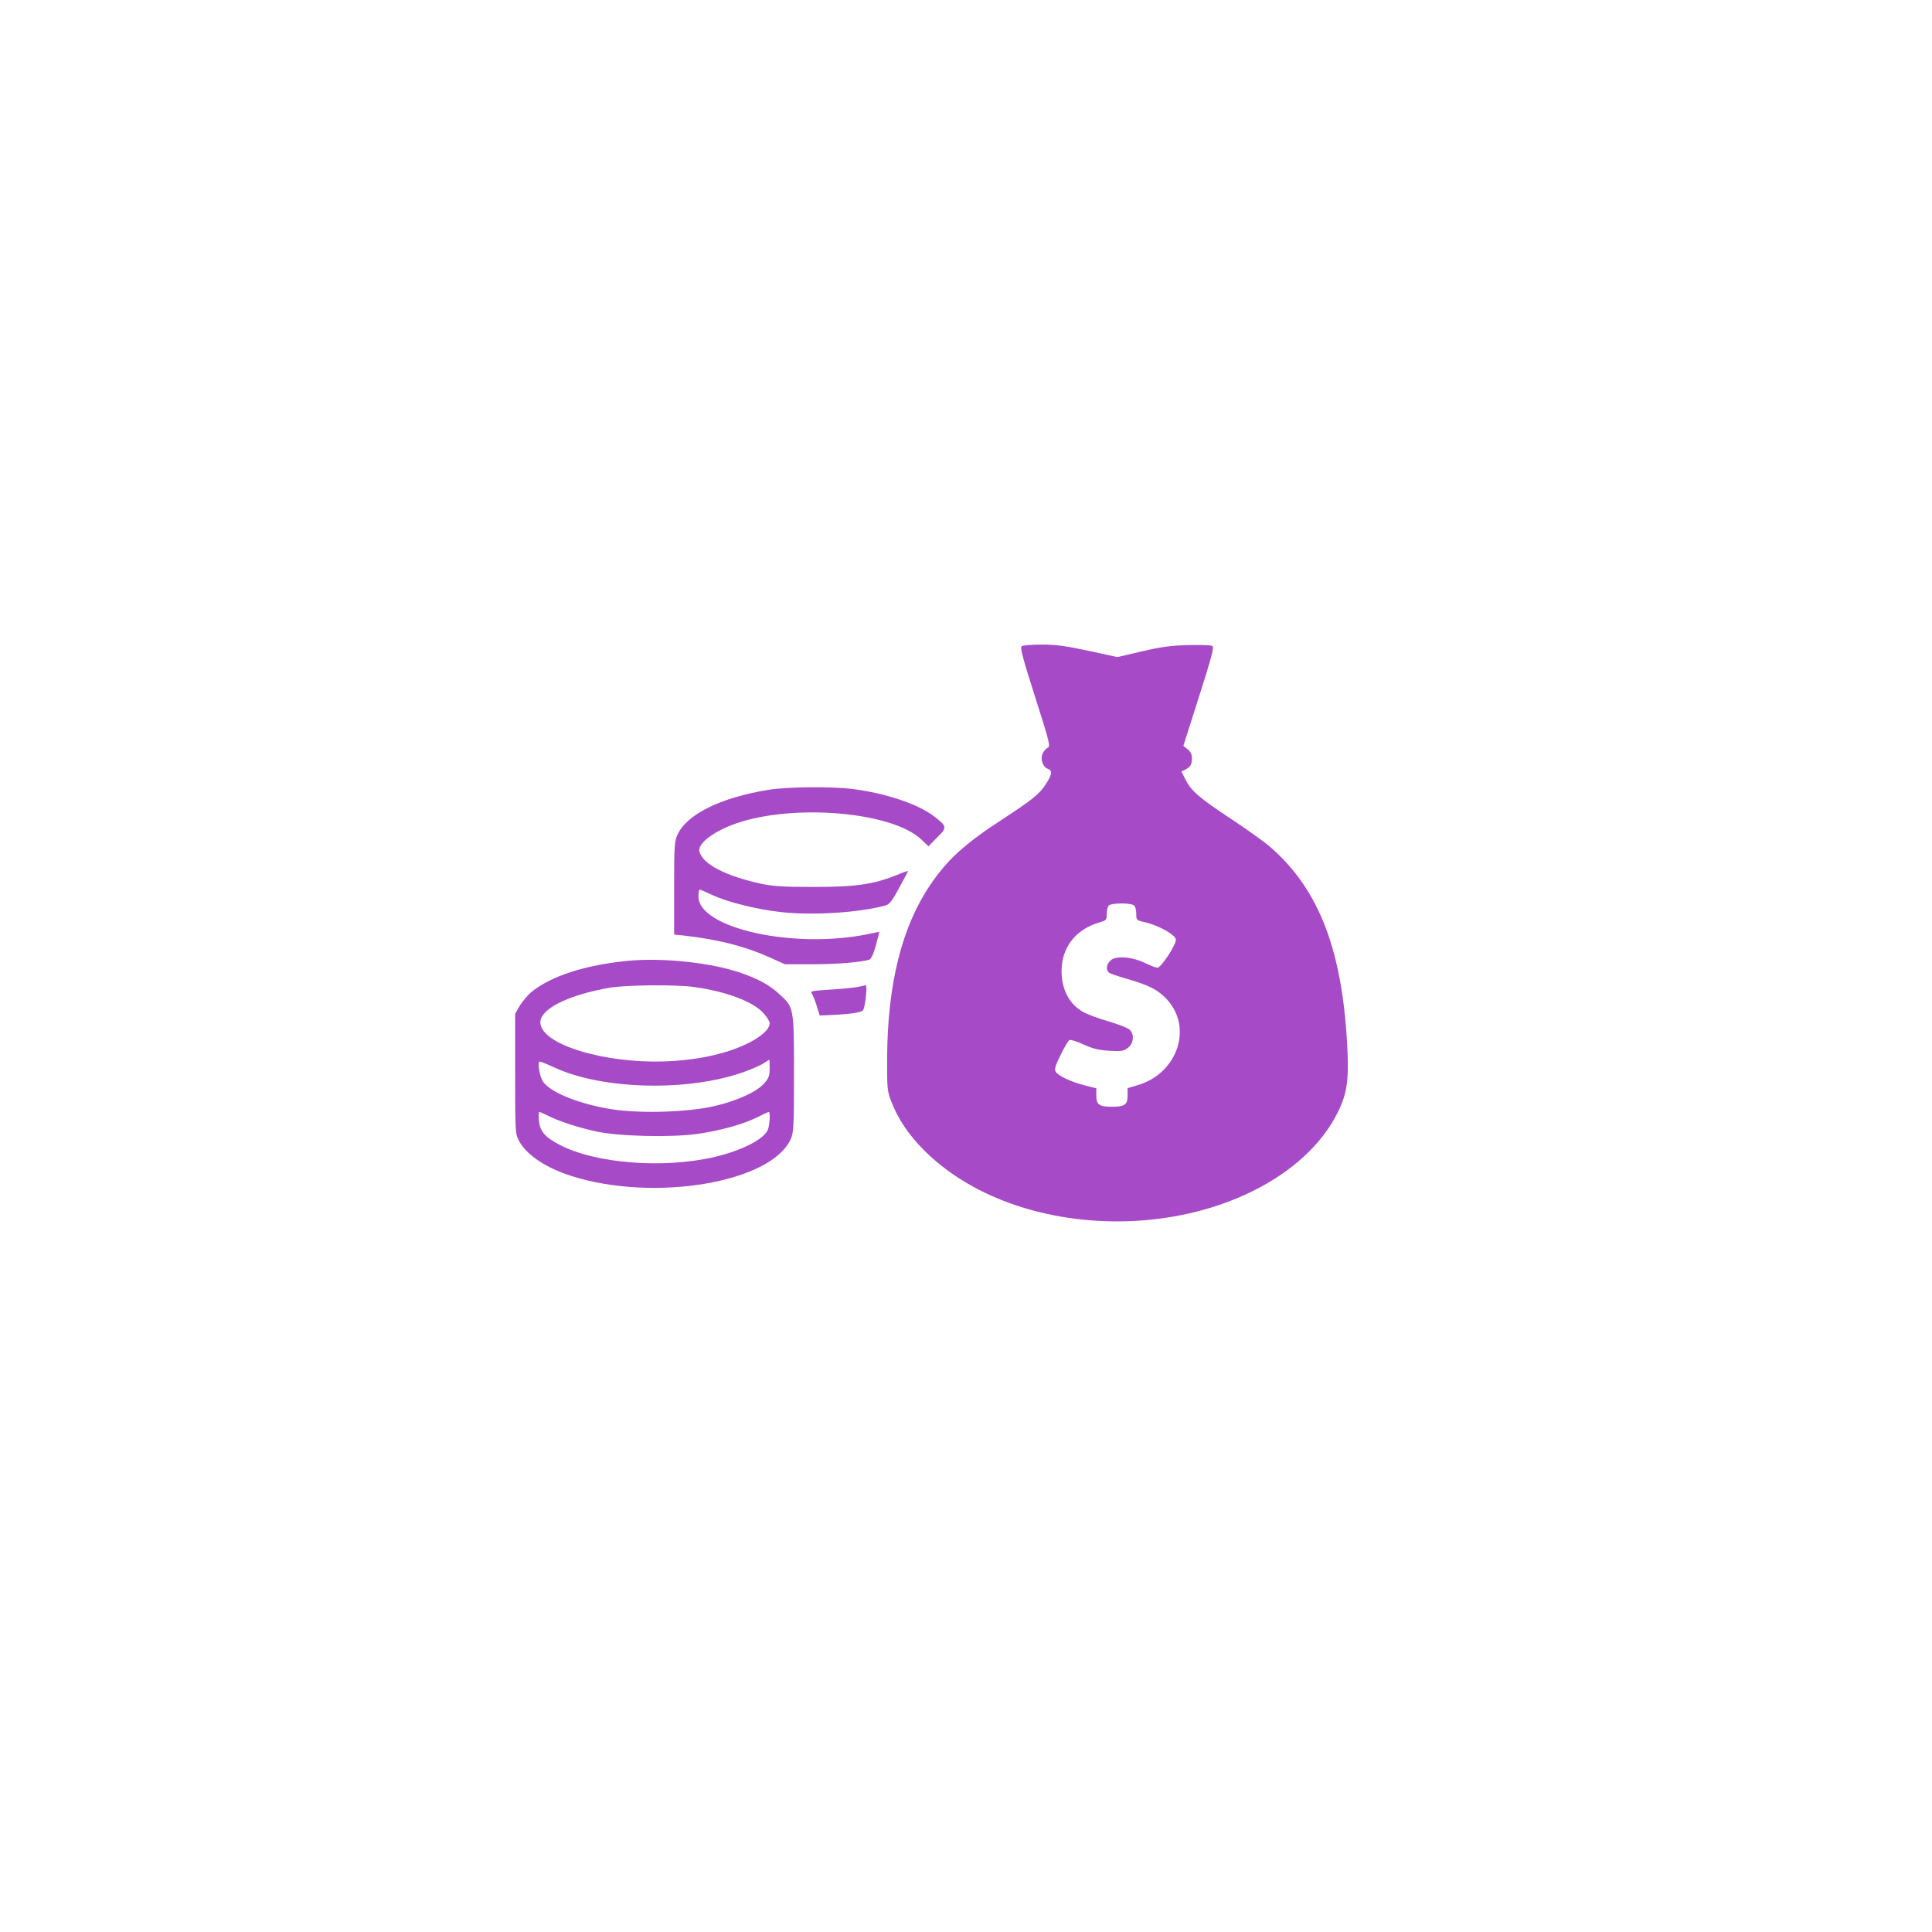
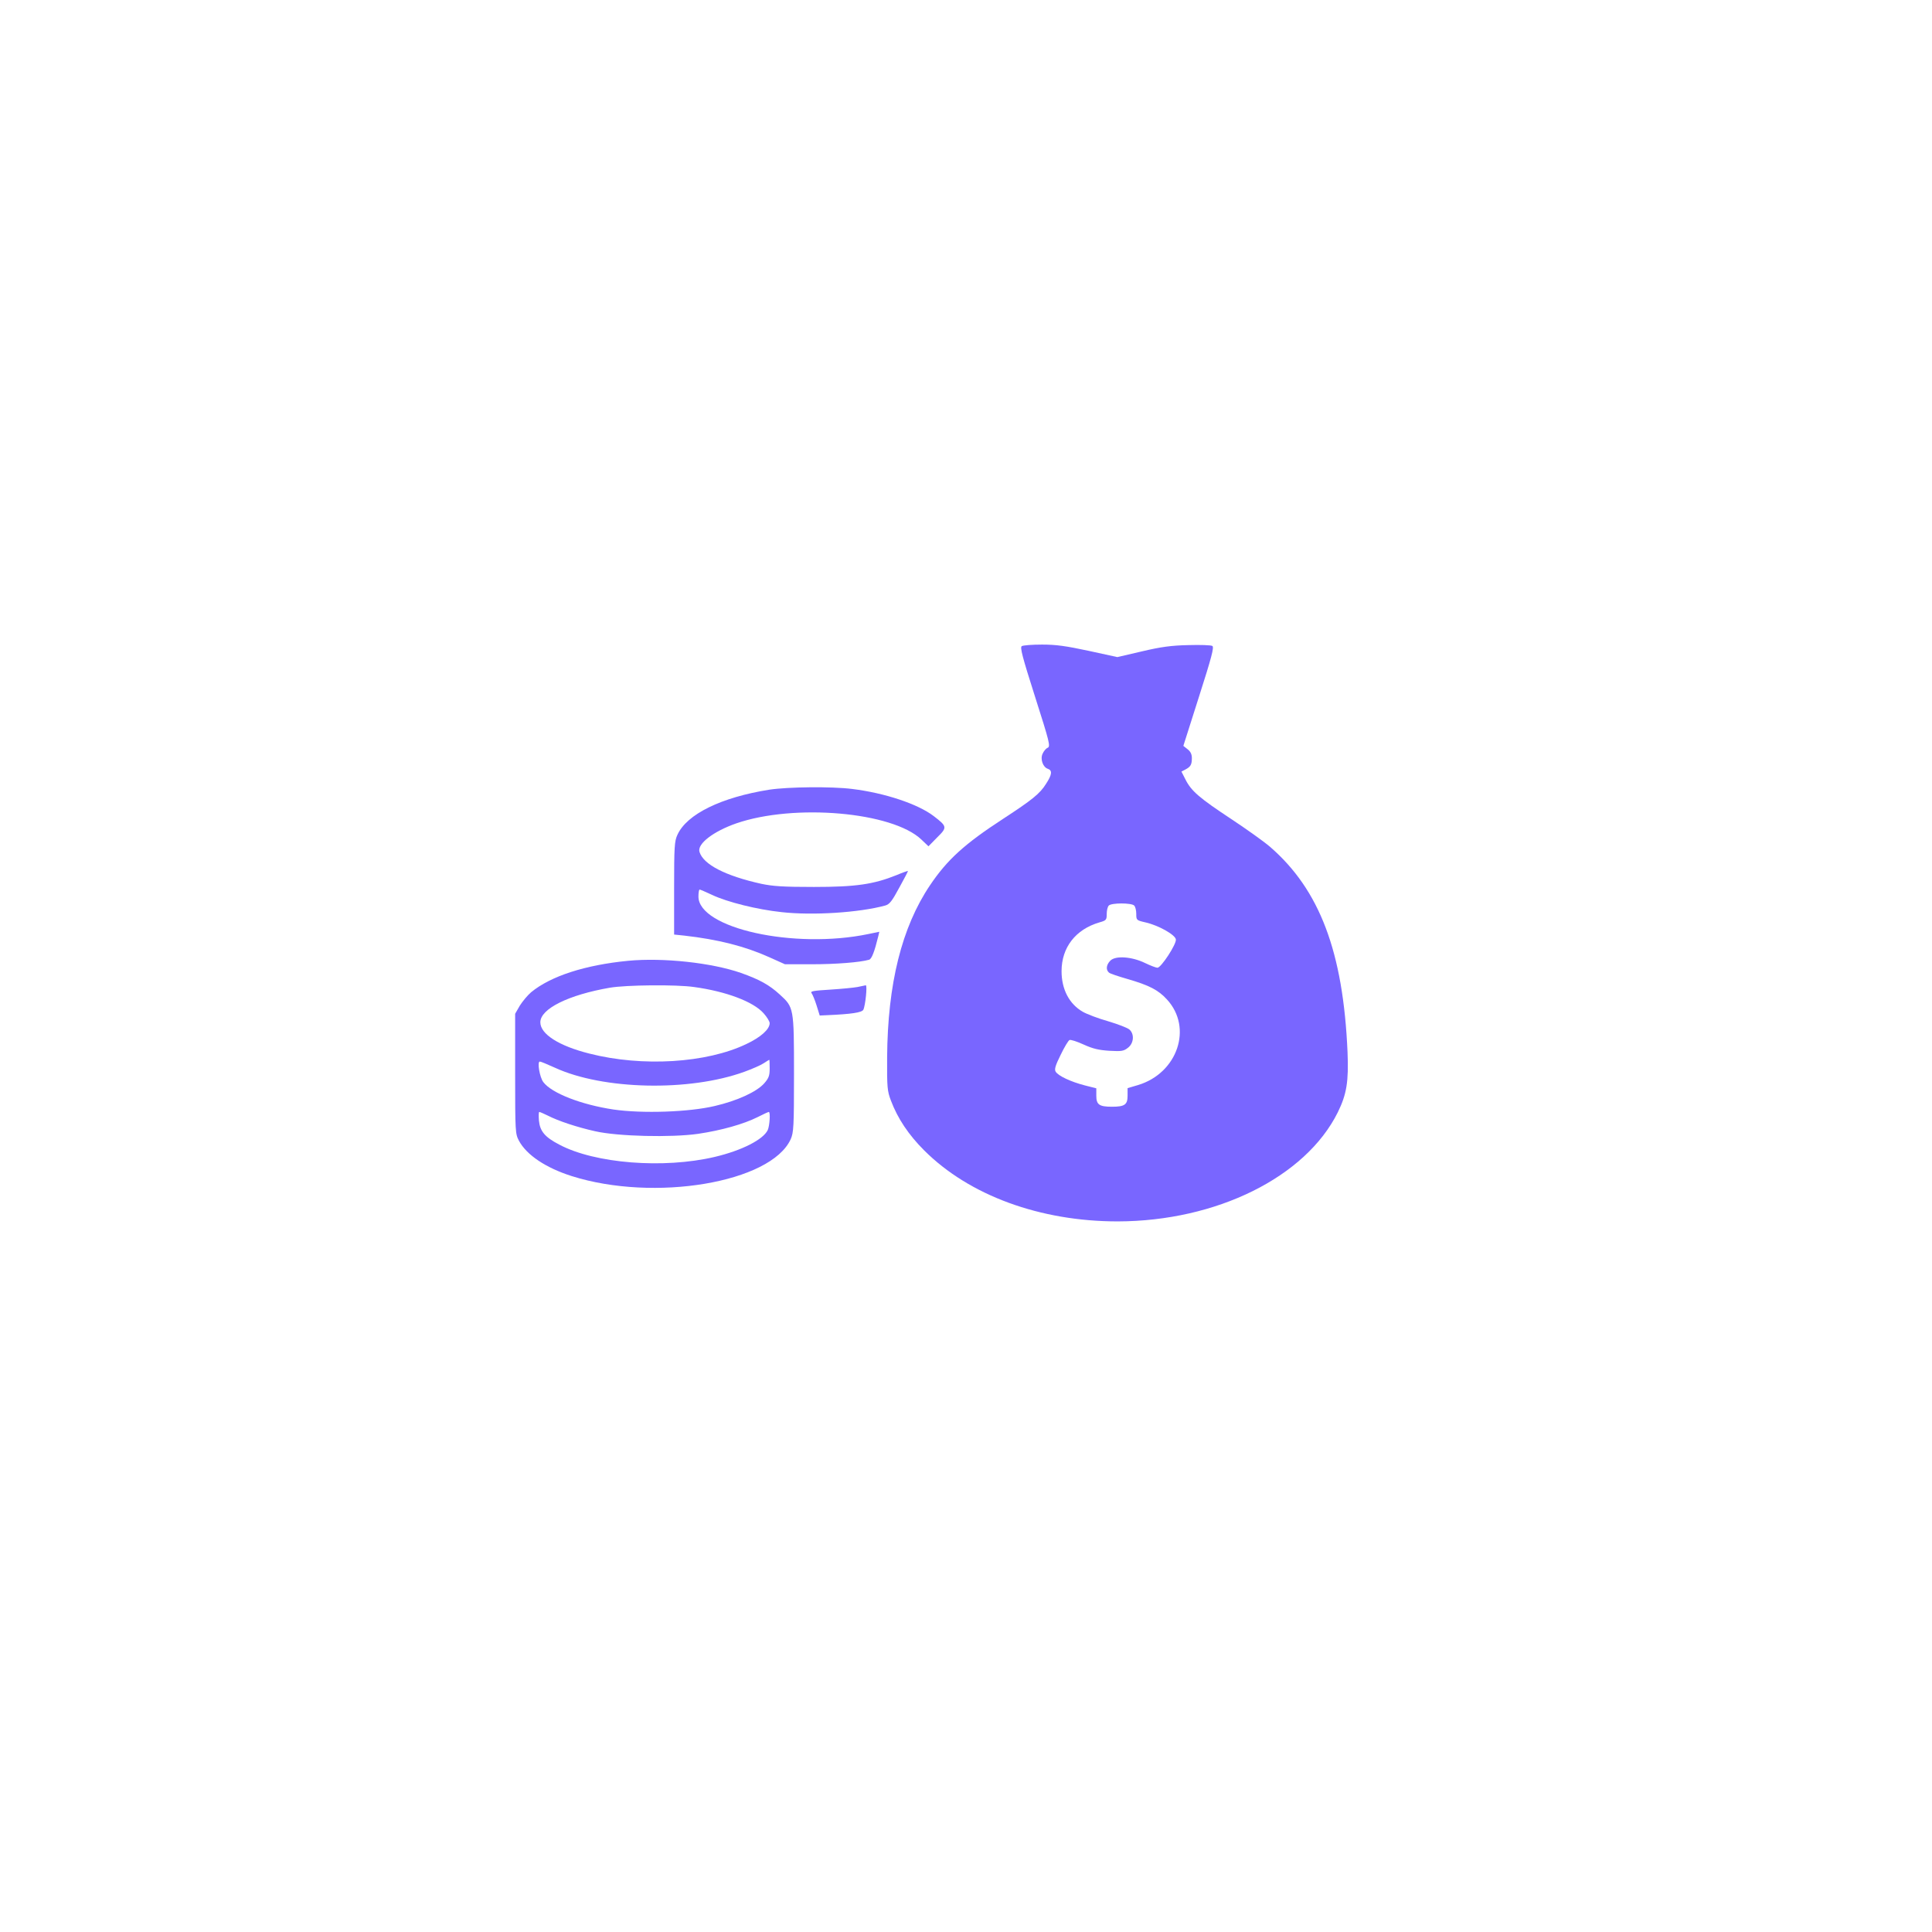
<svg xmlns="http://www.w3.org/2000/svg" id="SvgjsSvg1001" width="288" height="288" version="1.1">
  <defs id="SvgjsDefs1002" />
  <g id="SvgjsG1008" transform="matrix(1,0,0,1,0,0)">
    <svg width="288" height="288" version="1.0" viewBox="0 0 1112 740">
-       <g transform="matrix(.1 0 0 -.1 0 740)" fill="#a74ac7" class="color000 svgShape">
-         <path d="M5881 5541 c-11 -7 3 -61 77 -293 83 -260 89 -284 72 -292 -10 -4-23 -20 -29 -34 -15 -31 2 -78 30 -87 27 -9 24 -34 -10 -86 -35 -57 -82 -94 -246 -201 -223 -145 -323 -236 -422 -383 -163 -242 -244 -568 -247 -990 -1 -175 1 -195 22 -250 39 -103 101 -196 191 -286 260 -260 668 -409 1114 -409 569 1 1082 255 1267 628 51 104 63 176 56 347 -25 576 -160 933 -446 1181 -36 31 -136 102 -222 159 -185 122 -231 162 -264 227 l-24 47 23 12 c30 16 37 28 37 66 0 22 -8 38 -25 51 l-24 19 90 283 c72 225 88 285 77 292 -7 5 -69 7 -138 5 -97 -2 -157 -10 -267 -36 l-142 -33 -165 36 c-131 28 -187 36 -268 36 -57 0 -109 -4 -117 -9z m647 -1493 c7 -7 12 -28 12 -48 0 -36 1 -37 53 -49 75 -17 171 -71 175 -98 4 -27 -85 -163 -106 -163 -8 0 -40 12 -71 27 -76 37 -170 44 -200 14 -24 -24 -27 -53 -8 -69 6 -6 55 -22 107 -37 124 -36 177 -63 227 -118 149 -162 61 -423 -166 -492 l-61 -18 0 -43 c0 -52 -16 -64 -90 -64 -73 0 -90 12 -90 63 l0 43 -67 17 c-81 21 -153 55 -167 79 -8 13 -2 35 29 97 21 44 44 82 51 85 7 3 44 -9 81 -26 53 -24 86 -32 148 -36 71 -4 83 -2 108 18 33 26 37 78 8 104 -11 10 -66 31 -123 48 -57 16 -122 41 -145 54 -79 45 -123 130 -123 234 0 137 81 241 218 281 39 11 42 14 42 49 0 20 5 41 12 48 16 16 130 16 146 0z" fill="#a74ac7" class="color000 svgShape" />
-         <path d="M4429 4715c-278-44-476-141-530-260-17-36-19-70-19-307l0-267 58-6c194-22 349-61 491-125l89-40 155 0c137 0 278 11 329 26 15 4 31 45 53 135l6 26-63-13c-427-89-978 33-978 216 0 22 3 40 7 40 3 0 36-14 72-31 87-41 258-84 400-99 178-20 445-3 596 38 25 7 39 25 81 103 29 52 51 95 50 96-1 1-31-9-66-24-132-53-234-68-475-68-177 0-236 4-303 18-207 46-334 111-356 184-14 46 80 118 212 164 334 115 898 66 1065-93l41-39 50 51c59 58 58 63-20 123-92 70-282 133-469 156-120 15-369 12-476-4zM3616 3730c-248-24-446-88-559-181-20-17-49-52-65-77l-27-47 0-345c0-337 1-346 22-386 44-82 155-156 303-203 476-151 1147-38 1261 212 17 39 19 70 19 377 0 381-1 382-82 456-60 55-116 86-223 124-169 59-449 89-649 70zm379-151c183-25 341-84 400-151 19-21 35-47 35-57 0-35-51-81-134-120-229-110-599-133-904-55-175 44-282 112-282 180 0 78 163 158 400 199 93 16 383 19 485 4zm435-469c0-41-5-55-31-85-43-49-156-101-286-131-148-35-416-44-582-20-186 28-356 94-404 158-21 28-36 118-20 118 6 0 44-16 86-35 277-128 774-139 1091-24 44 16 95 38 111 49 17 11 31 20 33 20 1 0 2-22 2-50zm-1277-271c60-31 169-67 272-90 131-30 439-37 593-15 135 20 262 56 342 96 33 17 62 30 65 30 10 0 5-79-6-104-26-55-149-118-306-155-294-69-689-38-894 71-83 43-111 77-117 138-2 27-2 50 2 50 4 0 26-10 49-21zM4935 3579c-22-4-93-11-157-15-96-6-116-9-107-20 6-8 19-39 29-71l18-58 44 2c138 6 198 15 207 31 12 24 24 142 14 141-4-1-26-5-48-10z" fill="#a74ac7" class="color000 svgShape" />
+       <g transform="matrix(.1 0 0 -.1 0 740)" fill="#7966FF" class="color000 svgShape">
+         <path d="M5881 5541 c-11 -7 3 -61 77 -293 83 -260 89 -284 72 -292 -10 -4-23 -20 -29 -34 -15 -31 2 -78 30 -87 27 -9 24 -34 -10 -86 -35 -57 -82 -94 -246 -201 -223 -145 -323 -236 -422 -383 -163 -242 -244 -568 -247 -990 -1 -175 1 -195 22 -250 39 -103 101 -196 191 -286 260 -260 668 -409 1114 -409 569 1 1082 255 1267 628 51 104 63 176 56 347 -25 576 -160 933 -446 1181 -36 31 -136 102 -222 159 -185 122 -231 162 -264 227 l-24 47 23 12 c30 16 37 28 37 66 0 22 -8 38 -25 51 l-24 19 90 283 c72 225 88 285 77 292 -7 5 -69 7 -138 5 -97 -2 -157 -10 -267 -36 l-142 -33 -165 36 c-131 28 -187 36 -268 36 -57 0 -109 -4 -117 -9z m647 -1493 c7 -7 12 -28 12 -48 0 -36 1 -37 53 -49 75 -17 171 -71 175 -98 4 -27 -85 -163 -106 -163 -8 0 -40 12 -71 27 -76 37 -170 44 -200 14 -24 -24 -27 -53 -8 -69 6 -6 55 -22 107 -37 124 -36 177 -63 227 -118 149 -162 61 -423 -166 -492 l-61 -18 0 -43 c0 -52 -16 -64 -90 -64 -73 0 -90 12 -90 63 l0 43 -67 17 c-81 21 -153 55 -167 79 -8 13 -2 35 29 97 21 44 44 82 51 85 7 3 44 -9 81 -26 53 -24 86 -32 148 -36 71 -4 83 -2 108 18 33 26 37 78 8 104 -11 10 -66 31 -123 48 -57 16 -122 41 -145 54 -79 45 -123 130 -123 234 0 137 81 241 218 281 39 11 42 14 42 49 0 20 5 41 12 48 16 16 130 16 146 0z" fill="#7966FF" class="color000 svgShape" />
+         <path d="M4429 4715c-278-44-476-141-530-260-17-36-19-70-19-307l0-267 58-6c194-22 349-61 491-125l89-40 155 0c137 0 278 11 329 26 15 4 31 45 53 135l6 26-63-13c-427-89-978 33-978 216 0 22 3 40 7 40 3 0 36-14 72-31 87-41 258-84 400-99 178-20 445-3 596 38 25 7 39 25 81 103 29 52 51 95 50 96-1 1-31-9-66-24-132-53-234-68-475-68-177 0-236 4-303 18-207 46-334 111-356 184-14 46 80 118 212 164 334 115 898 66 1065-93l41-39 50 51c59 58 58 63-20 123-92 70-282 133-469 156-120 15-369 12-476-4zM3616 3730c-248-24-446-88-559-181-20-17-49-52-65-77l-27-47 0-345c0-337 1-346 22-386 44-82 155-156 303-203 476-151 1147-38 1261 212 17 39 19 70 19 377 0 381-1 382-82 456-60 55-116 86-223 124-169 59-449 89-649 70zm379-151c183-25 341-84 400-151 19-21 35-47 35-57 0-35-51-81-134-120-229-110-599-133-904-55-175 44-282 112-282 180 0 78 163 158 400 199 93 16 383 19 485 4zm435-469c0-41-5-55-31-85-43-49-156-101-286-131-148-35-416-44-582-20-186 28-356 94-404 158-21 28-36 118-20 118 6 0 44-16 86-35 277-128 774-139 1091-24 44 16 95 38 111 49 17 11 31 20 33 20 1 0 2-22 2-50zm-1277-271c60-31 169-67 272-90 131-30 439-37 593-15 135 20 262 56 342 96 33 17 62 30 65 30 10 0 5-79-6-104-26-55-149-118-306-155-294-69-689-38-894 71-83 43-111 77-117 138-2 27-2 50 2 50 4 0 26-10 49-21zM4935 3579c-22-4-93-11-157-15-96-6-116-9-107-20 6-8 19-39 29-71l18-58 44 2c138 6 198 15 207 31 12 24 24 142 14 141-4-1-26-5-48-10z" fill="#7966FF" class="color000 svgShape" />
      </g>
    </svg>
  </g>
</svg>
